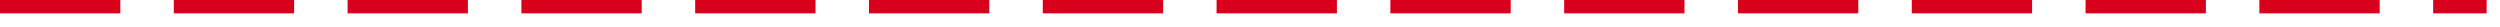
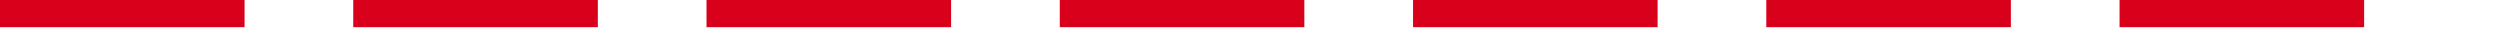
- <svg xmlns="http://www.w3.org/2000/svg" version="1.1" width="187px" height="2px">
-   <g transform="matrix(1 0 0 1 -1303 -491 )">
-     <path d="M 1303 491.5  L 1489 491.5  " stroke-width="1" stroke-dasharray="9,4" stroke="#d9001b" fill="none" />
+ <svg xmlns="http://www.w3.org/2000/svg" version="1.1" width="92px" height="2px">
+   <g transform="matrix(1 0 0 1 -459 -698 )">
+     <path d="M 459 698.5  L 550 698.5  " stroke-width="1" stroke-dasharray="9,4" stroke="#d9001b" fill="none" />
  </g>
</svg>
